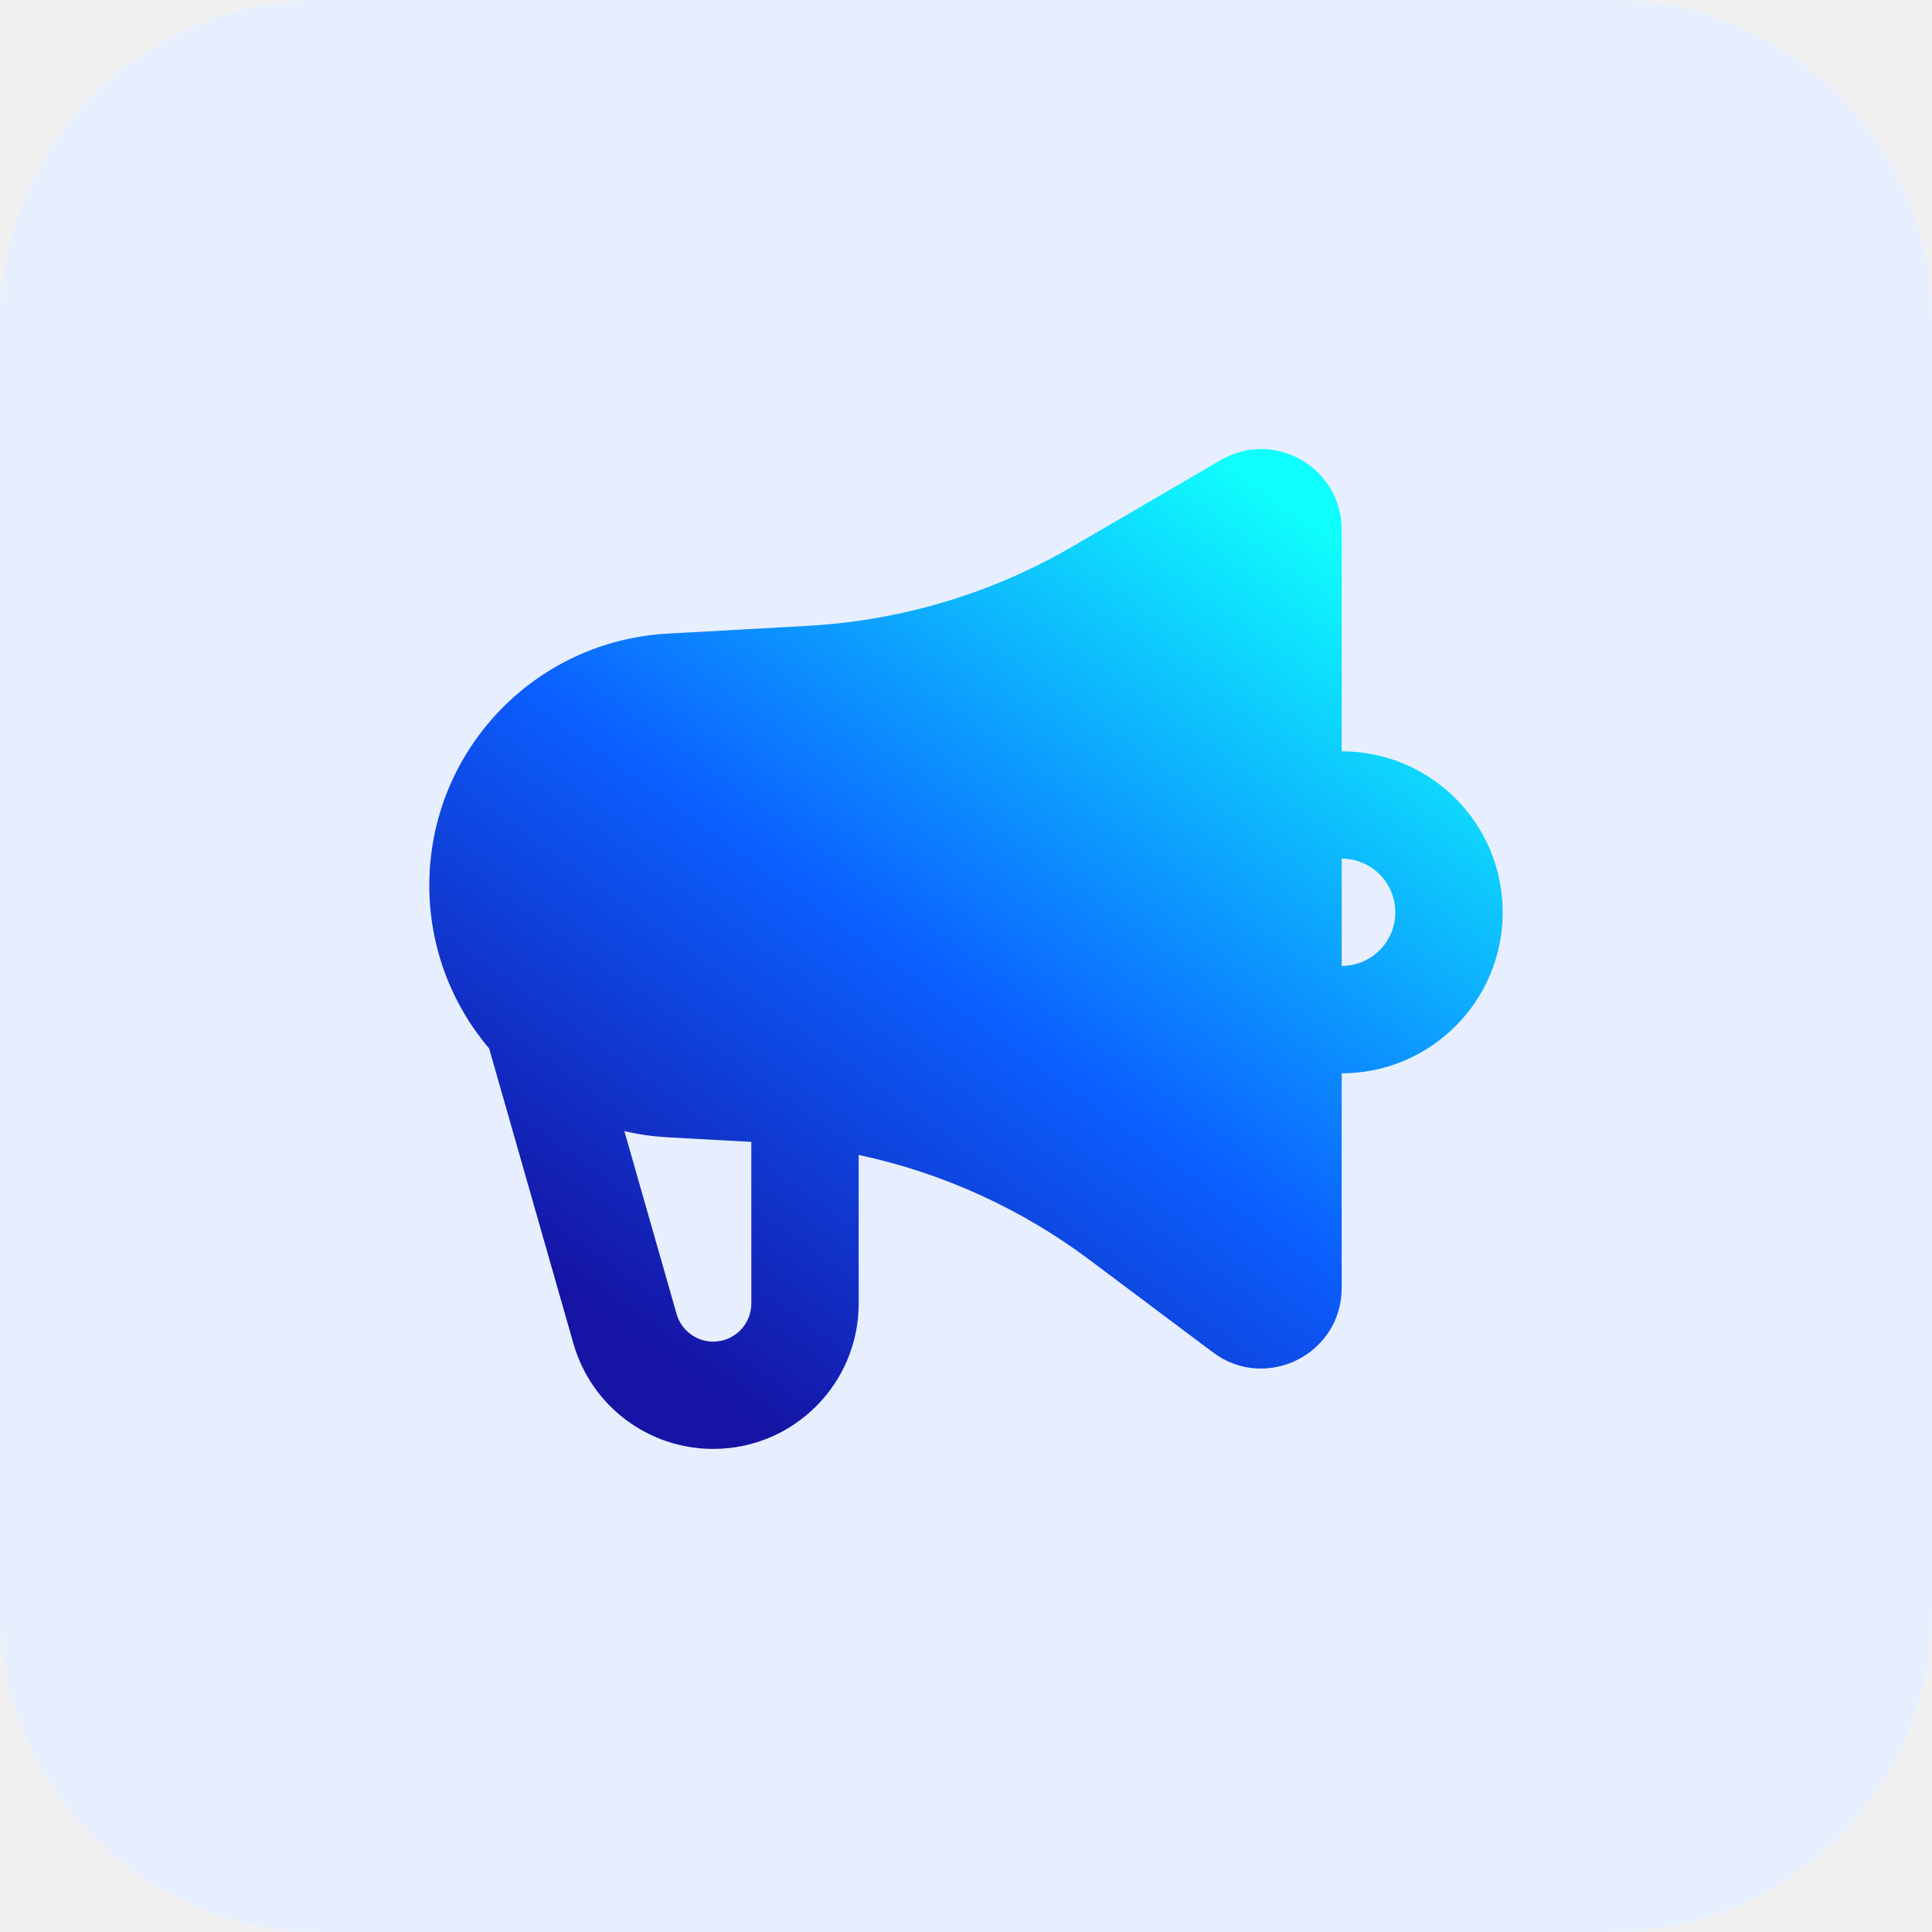
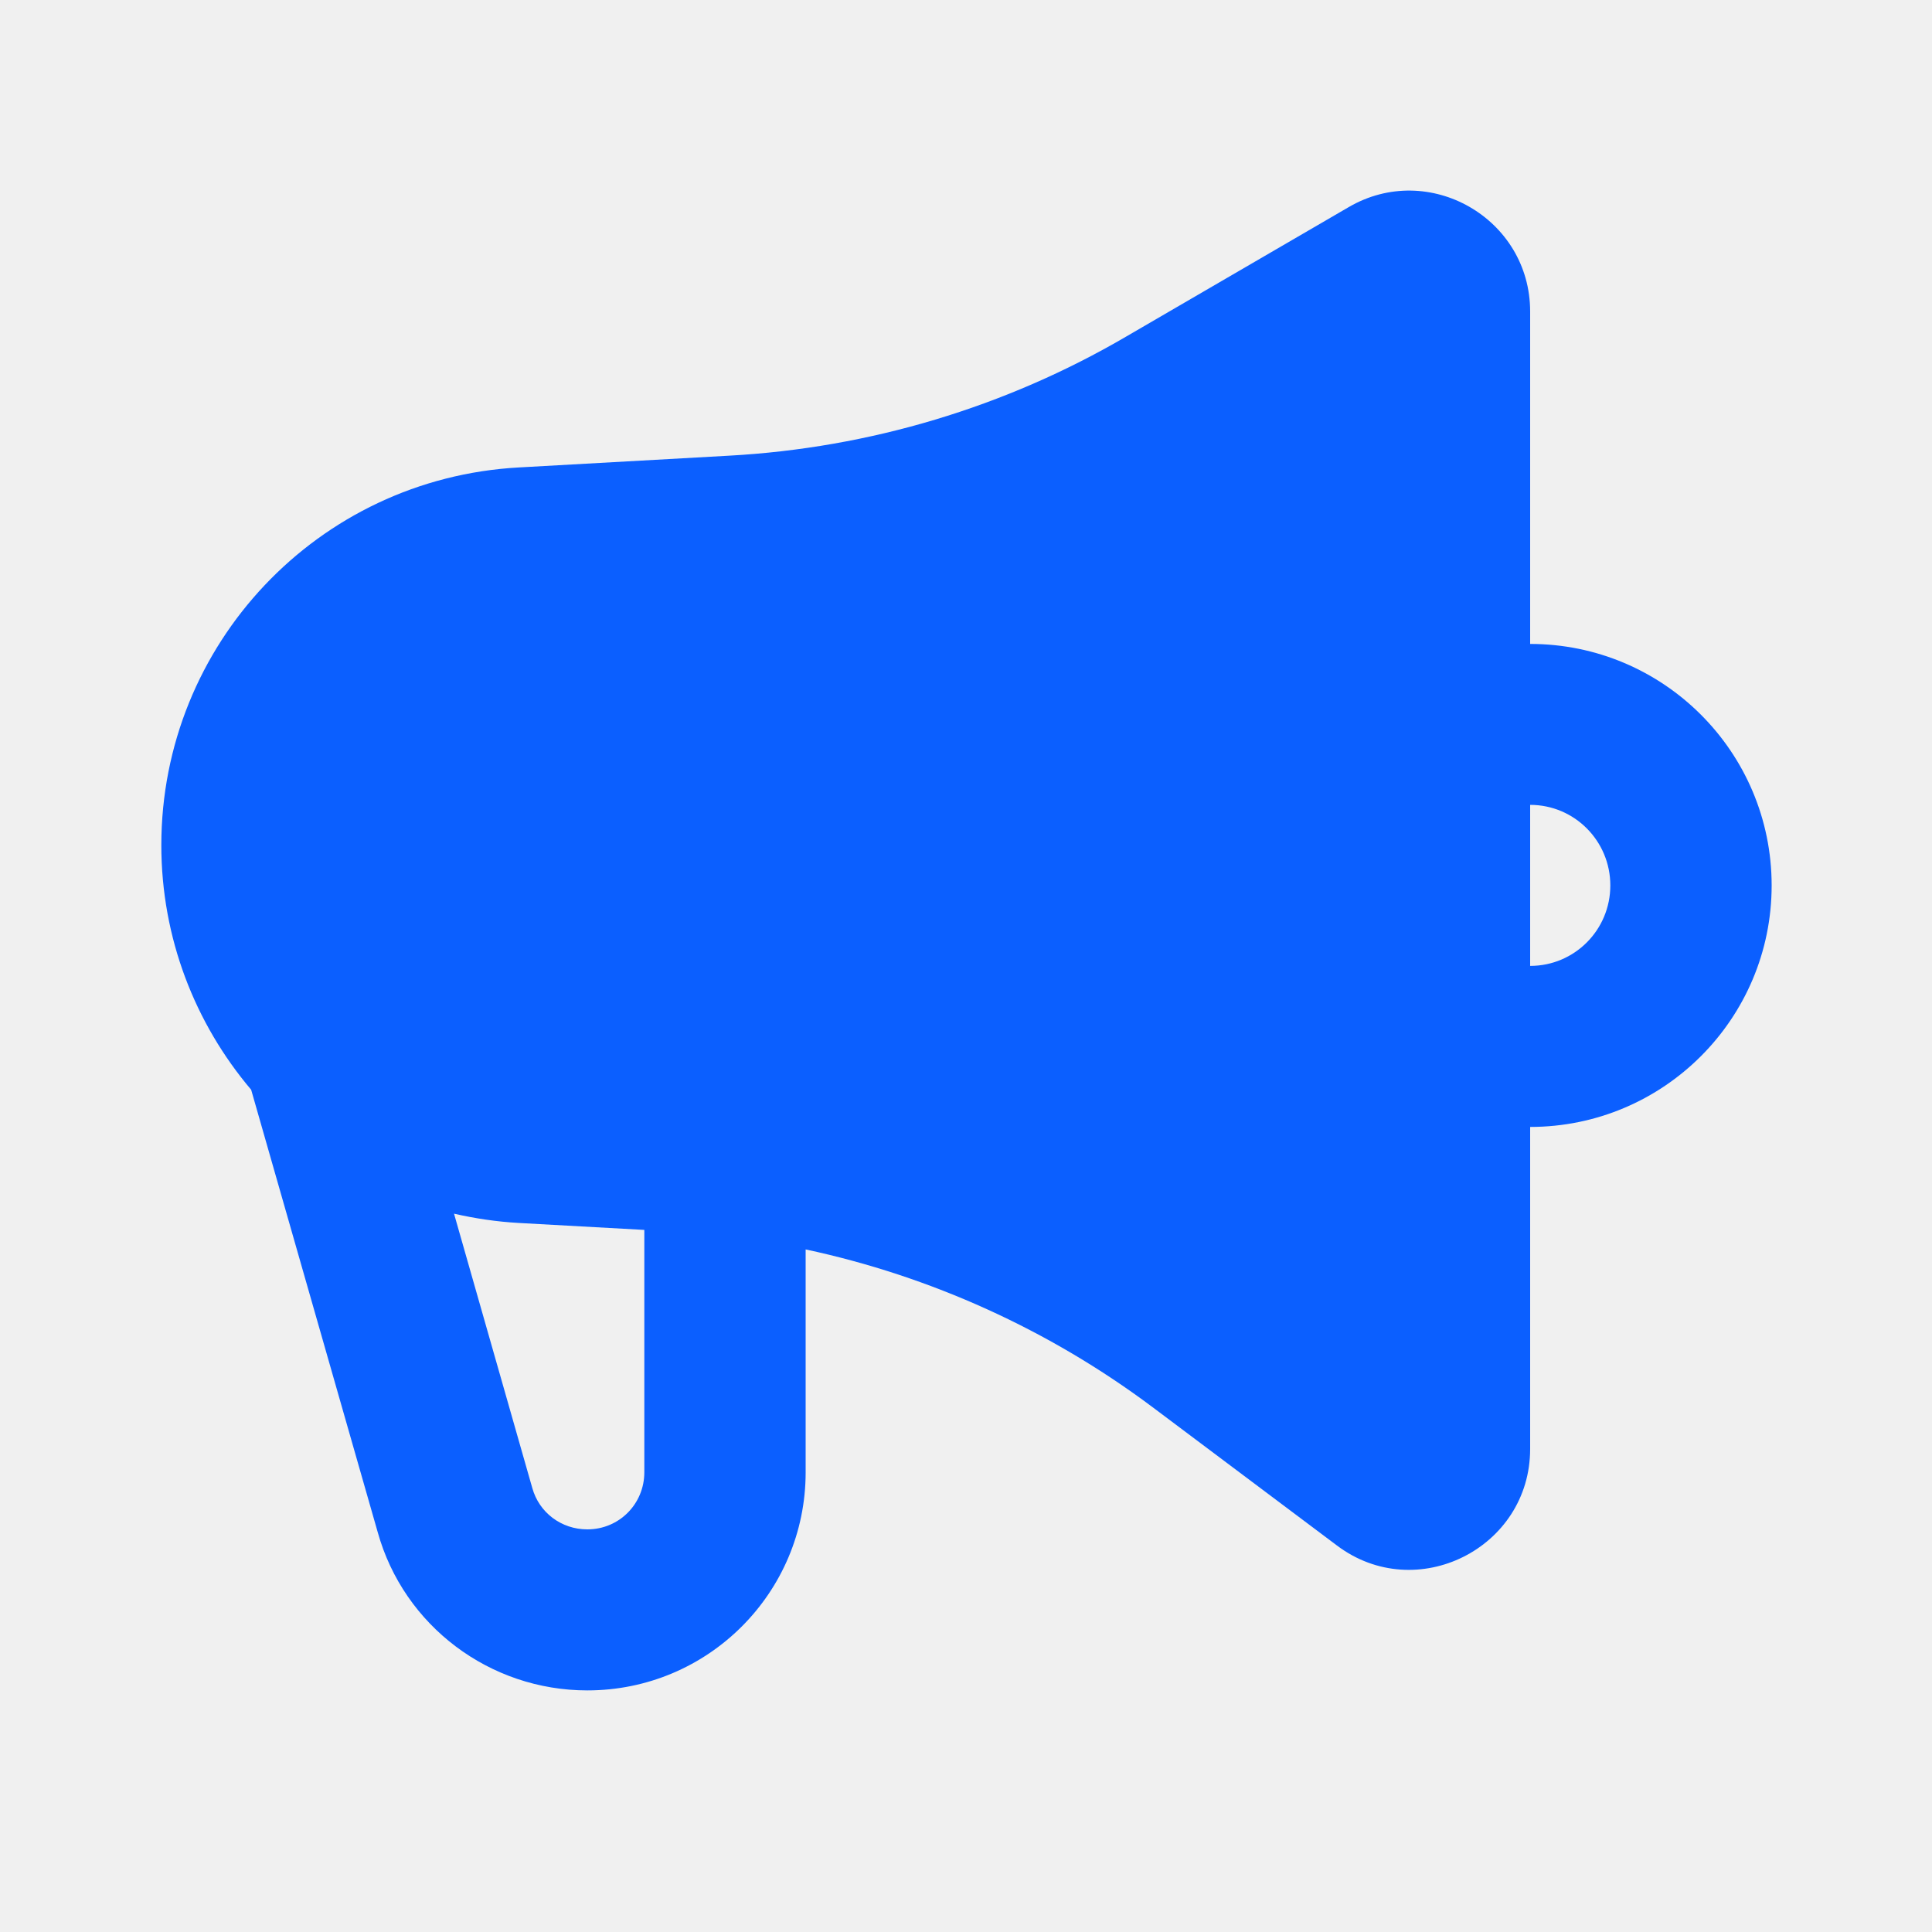
- <svg xmlns="http://www.w3.org/2000/svg" fill="none" height="24" viewBox="0 0 24 24" width="24">
-   <rect fill="#E7EFFF" height="24" rx="4" width="24" />
-   <path d="M20 4V20H4V4H20Z" fill="white" fill-opacity="0.01" />
-   <path clip-rule="evenodd" d="M15.163 5.716C15.829 5.327 16.667 5.808 16.667 6.58V9.333C17.771 9.333 18.667 10.228 18.667 11.333C18.667 12.437 17.771 13.333 16.667 13.333V15.999C16.667 16.823 15.726 17.294 15.067 16.799L13.538 15.653C12.683 15.012 11.703 14.568 10.667 14.347V16.193C10.667 17.19 9.858 17.999 8.86 17.999C8.053 17.999 7.344 17.465 7.123 16.689L6.076 13.024C5.612 12.477 5.333 11.769 5.333 10.999C5.333 9.336 6.632 7.963 8.293 7.871L10.04 7.774C11.198 7.709 12.325 7.371 13.328 6.786L15.163 5.716ZM7.756 14.051L8.405 16.323C8.463 16.526 8.649 16.666 8.86 16.666C9.121 16.666 9.333 16.454 9.333 16.193V14.185L8.293 14.128C8.109 14.117 7.929 14.092 7.756 14.051ZM16.667 11.999C17.035 11.999 17.333 11.701 17.333 11.333C17.333 10.964 17.035 10.666 16.667 10.666V11.999Z" fill="url(#paint0_linear_2000_19227)" fill-rule="evenodd" />
-   <defs>
-     <linearGradient gradientUnits="userSpaceOnUse" id="paint0_linear_2000_19227" x1="8.257" x2="15.922" y1="16.849" y2="6.146">
-       <stop stop-color="#1514A4" />
-       <stop offset="0.442" stop-color="#0B5FFF" />
-       <stop offset="1" stop-color="#0FFFFC" />
-     </linearGradient>
-   </defs>
+ <svg xmlns="http://www.w3.org/2000/svg" fill="none" height="20" viewBox="1089.33 328 20 20" width="20">
+   <path d="M1109.33 328V348H1089.33V328H1109.33Z" fill="white" fill-opacity="0.01" />
+   <path clip-rule="evenodd" d="M1103.29 330.145C1104.12 329.659 1105.17 330.26 1105.17 331.225V334.666C1106.55 334.666 1107.67 335.785 1107.67 337.166C1107.67 338.547 1106.55 339.666 1105.17 339.666V342.999C1105.17 344.029 1103.99 344.617 1103.17 343.999L1101.26 342.566C1100.19 341.765 1098.96 341.21 1097.67 340.934V343.241C1097.67 344.488 1096.66 345.499 1095.41 345.499C1094.4 345.499 1093.51 344.831 1093.24 343.861L1091.93 339.281C1091.35 338.596 1091 337.712 1091 336.749C1091 334.671 1092.62 332.954 1094.7 332.839L1096.88 332.717C1098.33 332.637 1099.74 332.214 1100.99 331.483L1103.29 330.145ZM1094.03 340.564L1094.84 343.403C1094.91 343.657 1095.14 343.832 1095.41 343.832C1095.74 343.832 1096 343.568 1096 343.241V340.732L1094.7 340.66C1094.47 340.647 1094.25 340.614 1094.03 340.564ZM1105.17 337.999C1105.63 337.999 1106 337.626 1106 337.166C1106 336.706 1105.63 336.332 1105.17 336.332V337.999Z" fill="#0B5FFF" fill-rule="evenodd" />
</svg>
